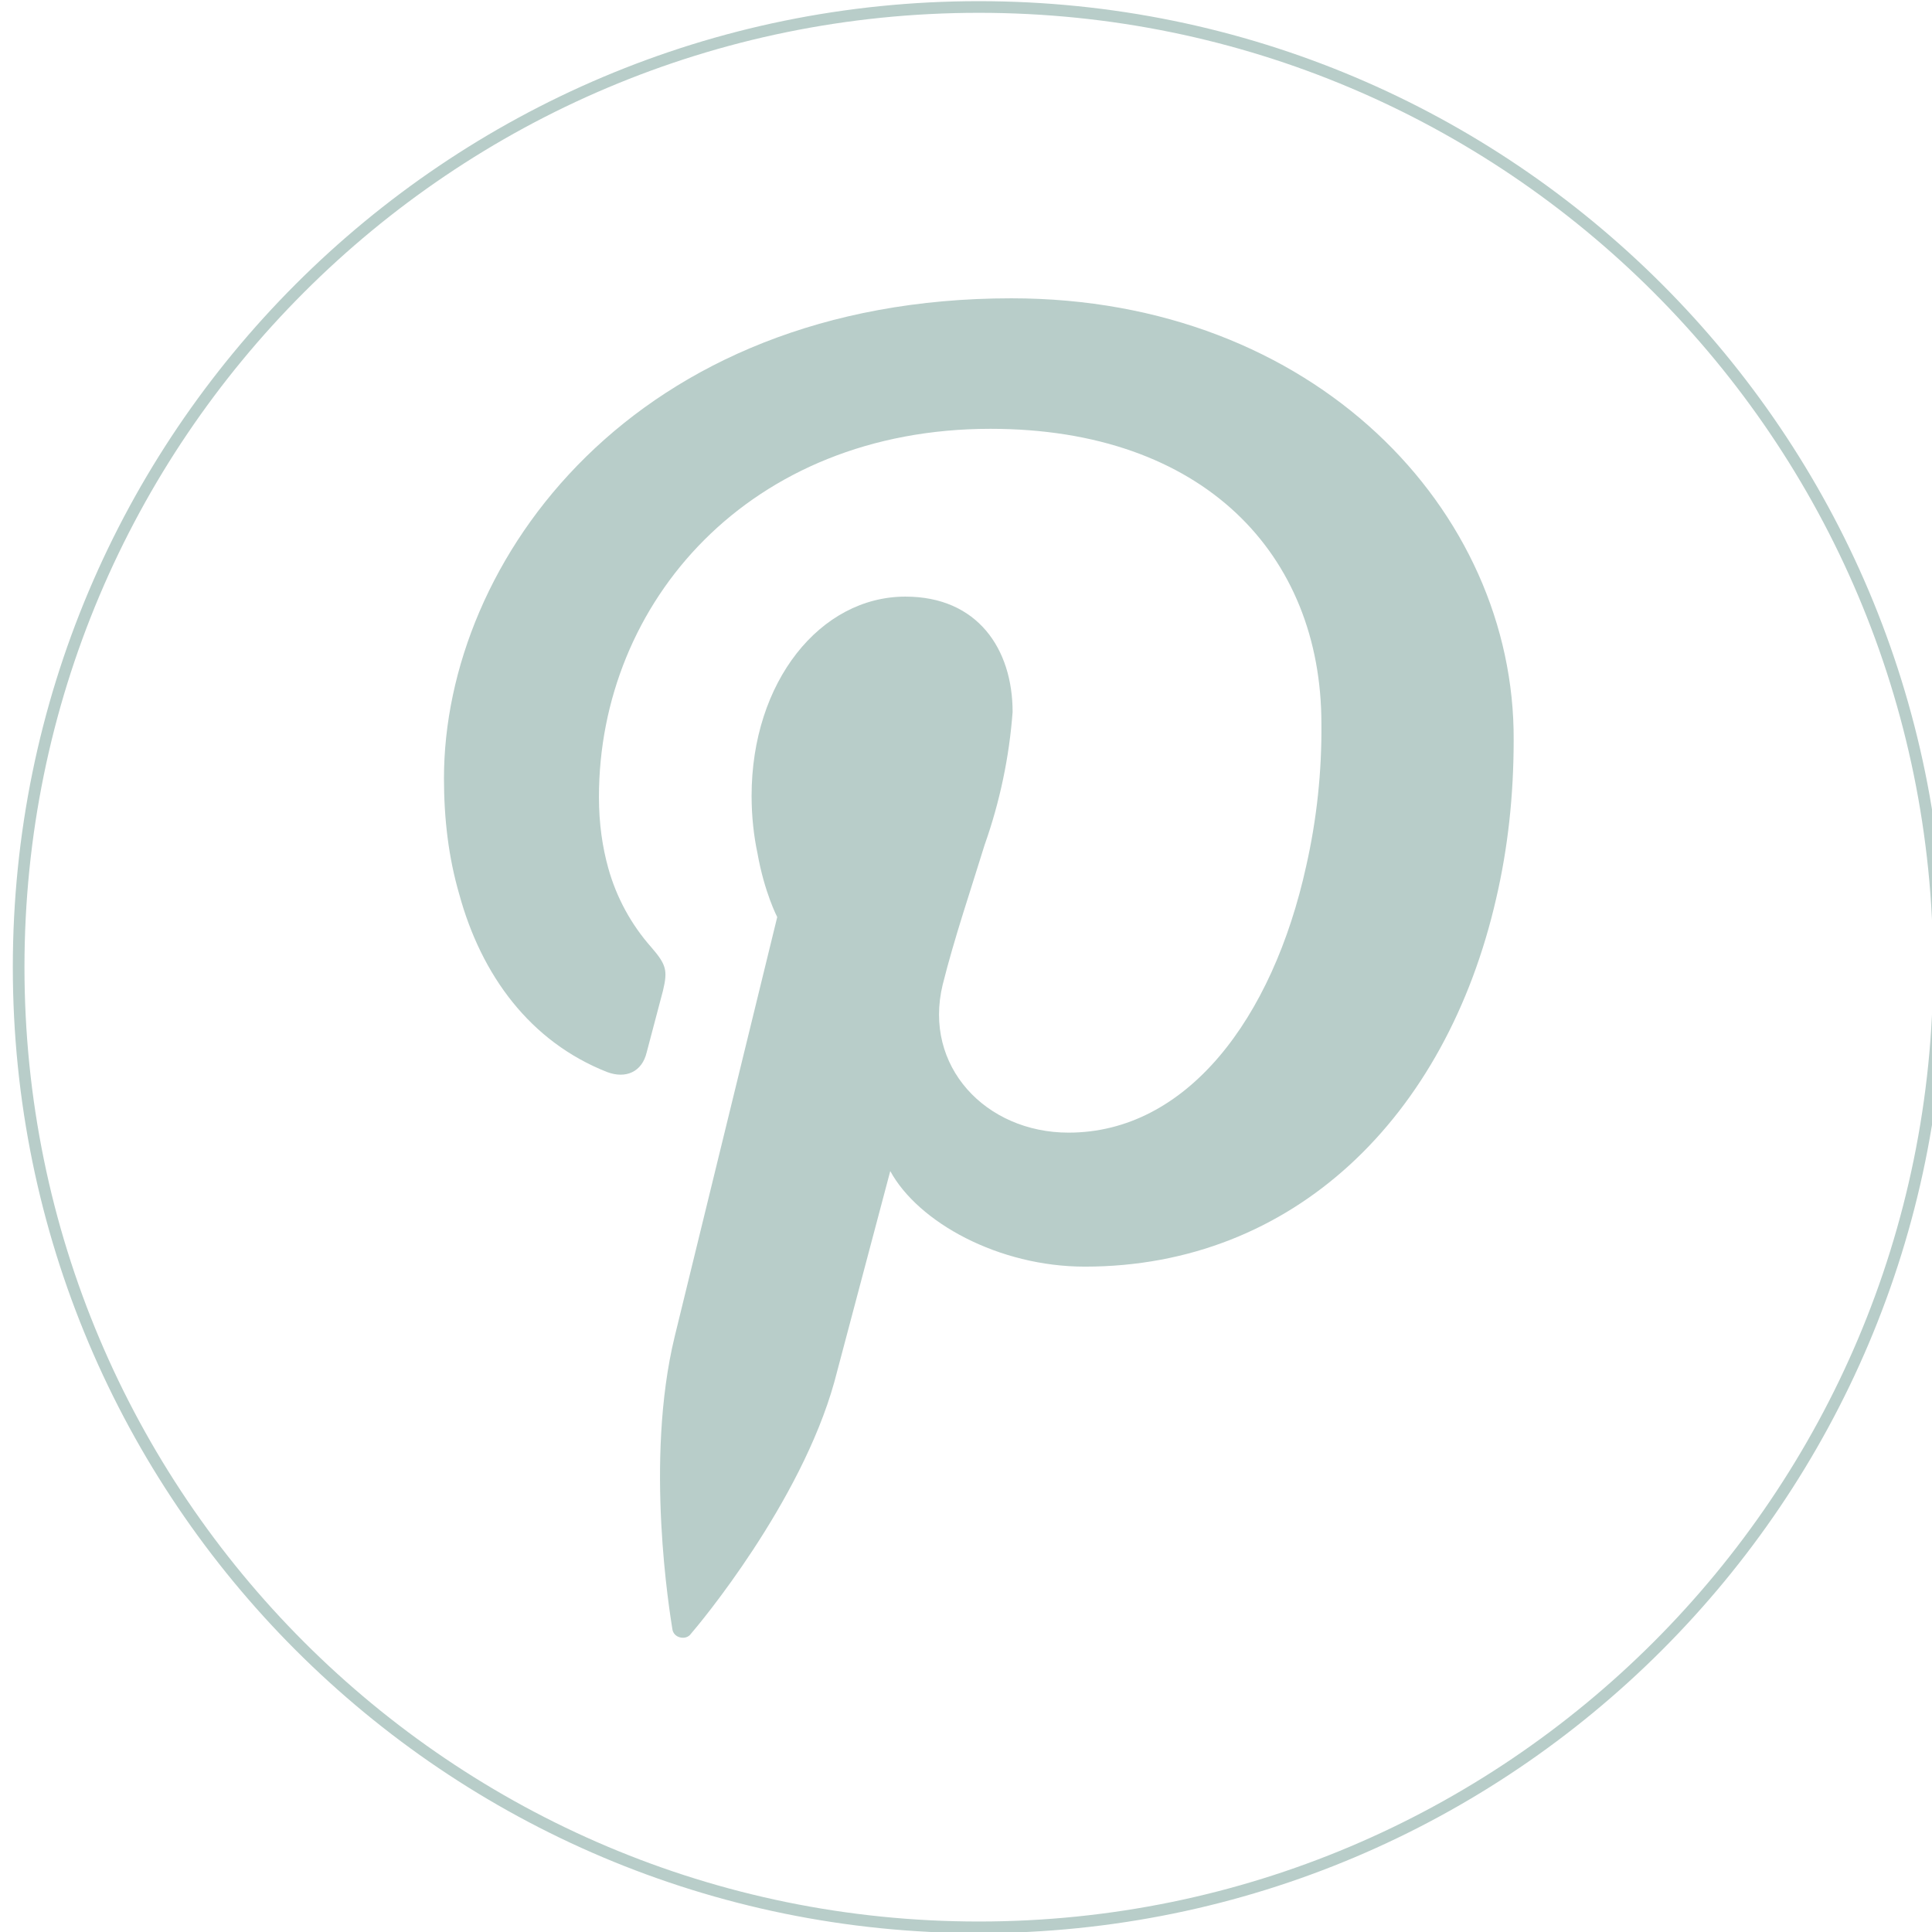
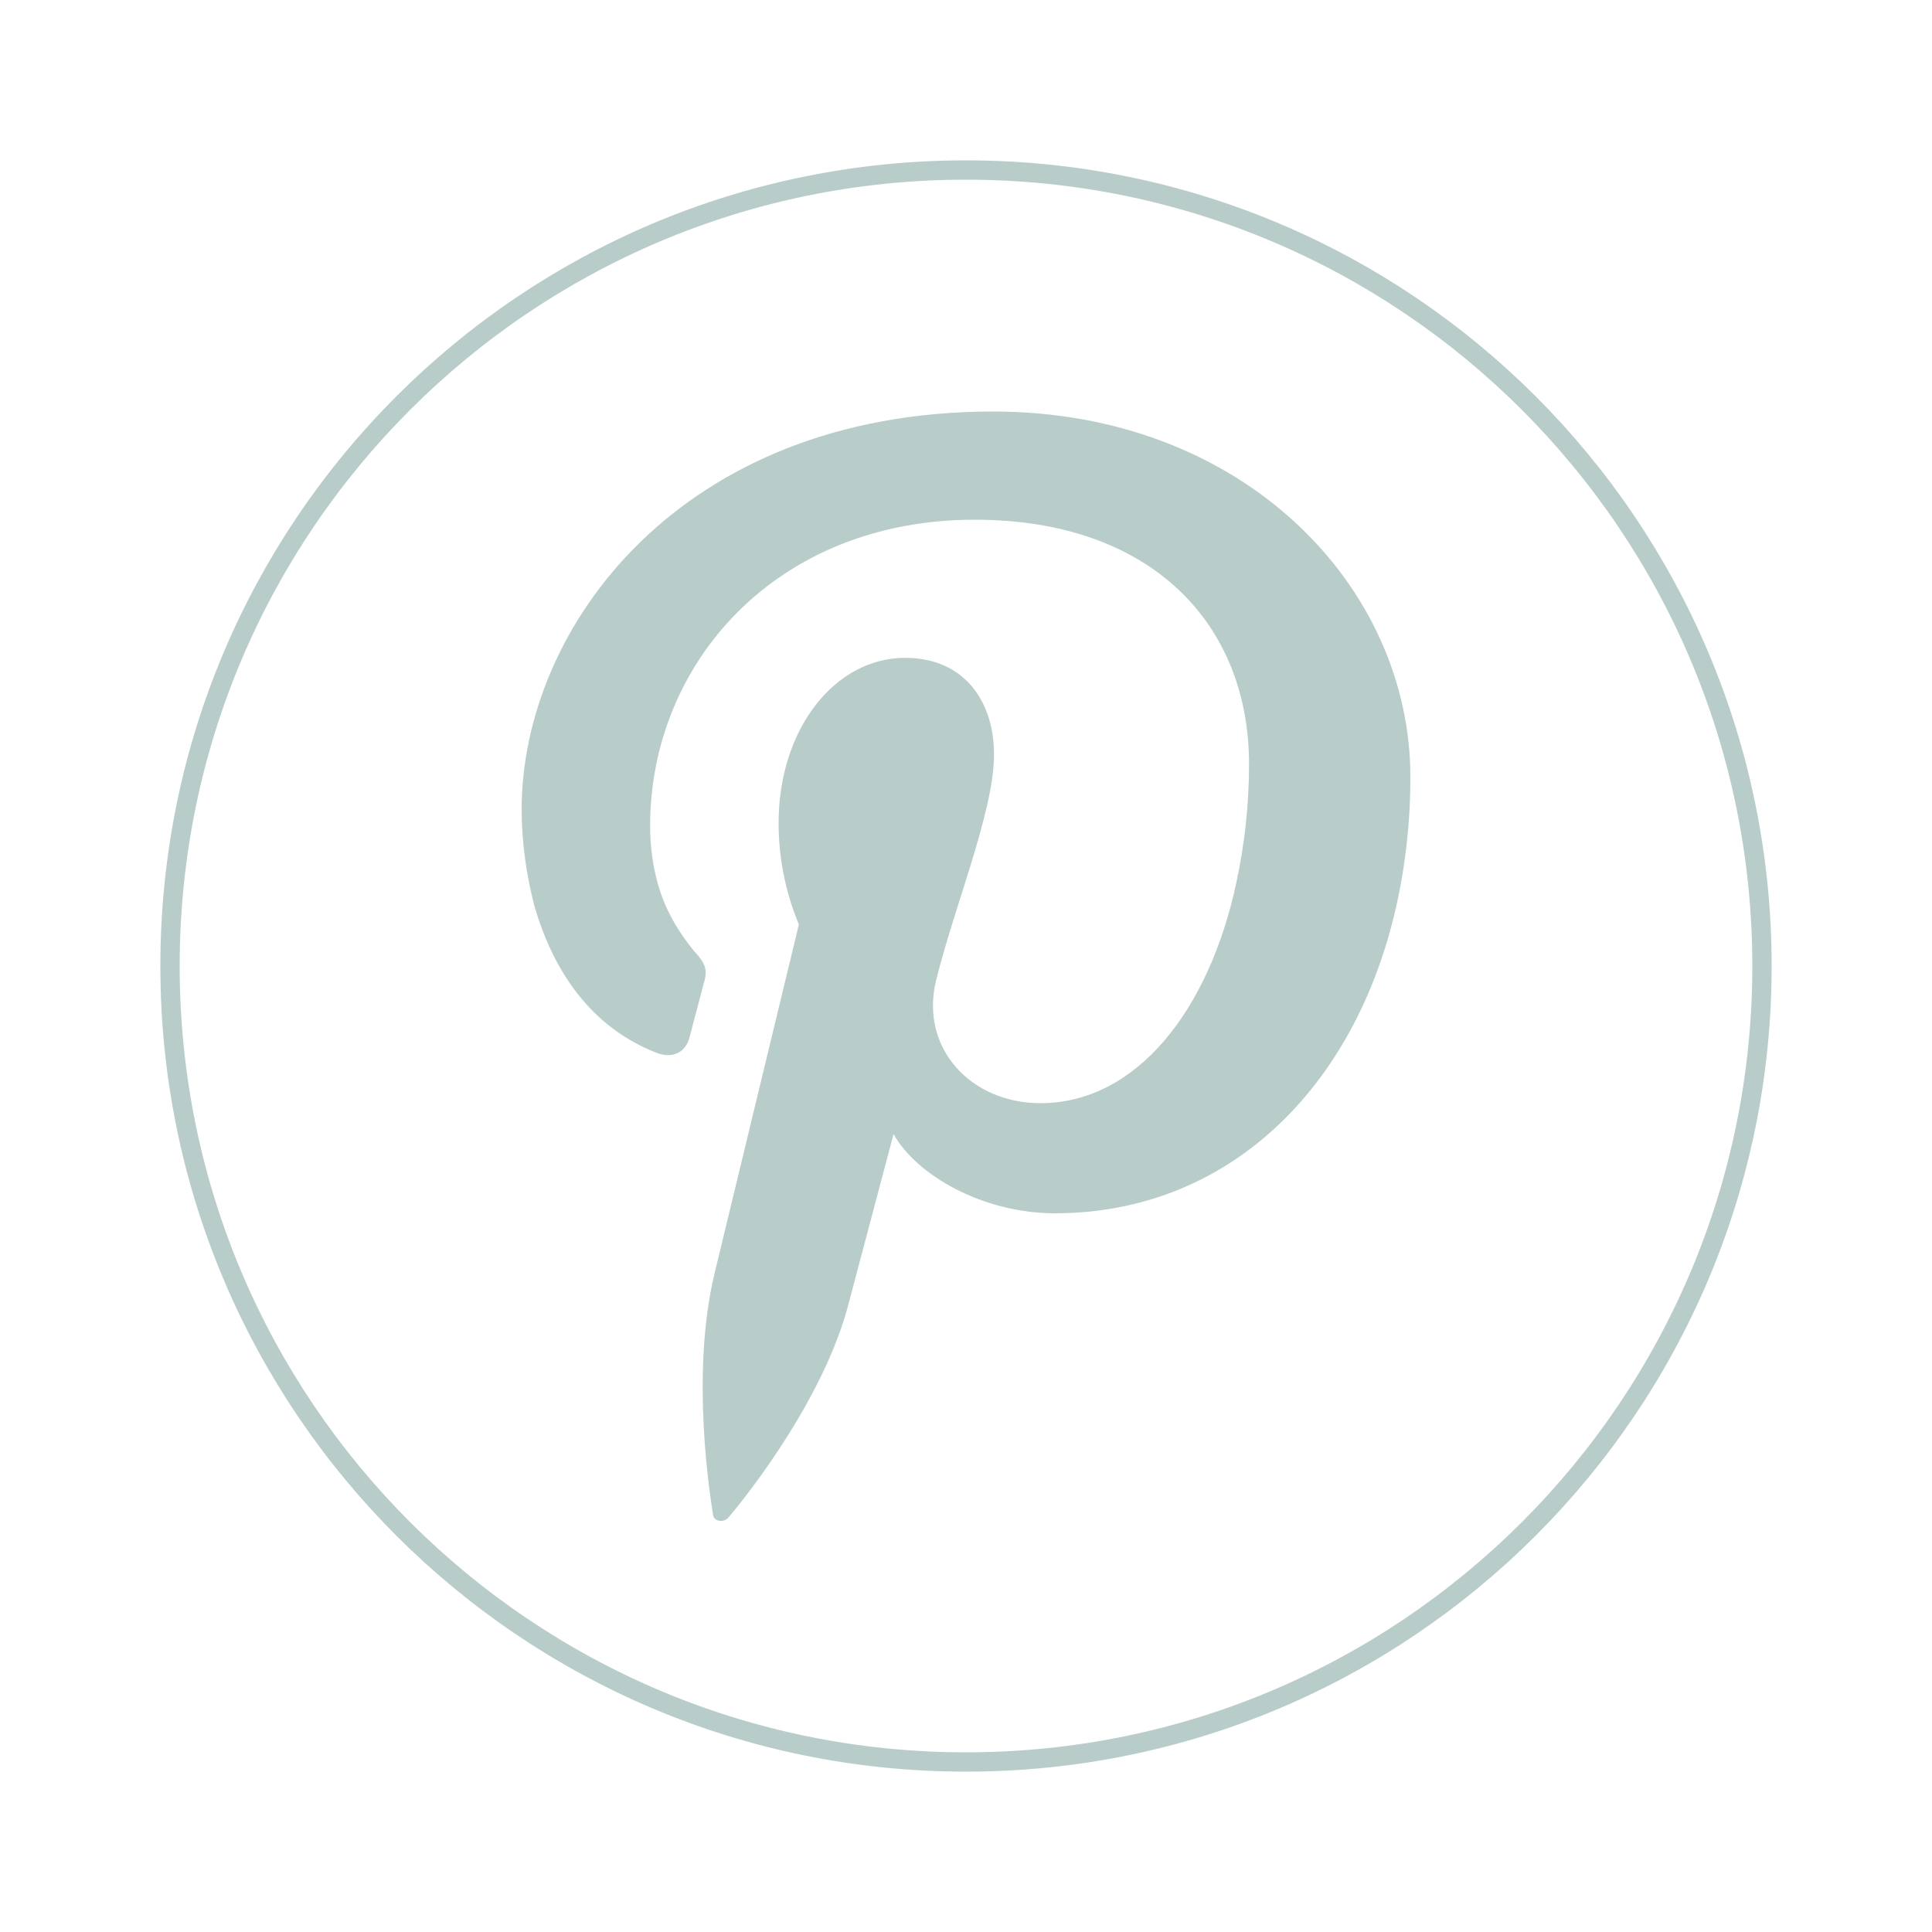
- <svg xmlns="http://www.w3.org/2000/svg" viewBox="-222 314.2 165.8 165.8">
-   <circle cx="-138" cy="397.2" r="82.4" fill="none" stroke="#b8cdc9" stroke-miterlimit="10" />
-   <path d="M-135.2 339.8c-32.4 0-48.7 22.5-48.7 41.2 0 3.5.4 6.8 1.3 9.9 1.9 7 6.1 12.7 12.7 15.3 1.6.6 3 0 3.4-1.7l1.4-5.3c.4-1.7.3-2.2-1-3.7a17.2 17.2 0 0 1-3.7-6.8c-.5-1.8-.8-3.8-.8-6.1 0-16.7 12.9-31.6 33.6-31.6 18.3 0 28.4 10.8 28.4 25.3a53 53 0 0 1-1.3 12.2c-2.9 13.2-10.3 22.9-20.4 22.9-7.1 0-12.5-5.7-10.8-12.7 1-4 2.4-8.1 3.6-12a44 44 0 0 0 2.4-11.4c0-5.4-3-9.9-9.2-9.9-7.3 0-13.2 7.3-13.2 17.1 0 1.8.2 3.5.5 4.9.6 3.4 1.7 5.5 1.7 5.5l-8.8 36c-2.6 10.7-.4 23.8-.2 25.1.1.8 1.2 1 1.6.4.7-.8 9.4-11.2 12.3-21.6l4.8-18.1c2.4 4.4 9.3 8.2 16.7 8.2 17.9 0 31-12.8 35.3-31.6 1-4.3 1.5-8.8 1.5-13.6.1-19.7-17.1-37.9-43.1-37.9z" fill="#b8cdc9" />
+ <svg xmlns="http://www.w3.org/2000/svg" version="1.2" baseProfile="tiny" viewBox="0 0 200 200">
+   <circle fill="none" stroke="#B8CDC9" stroke-width="2" stroke-miterlimit="10" cx="100" cy="100" r="82.4" />
+   <path fill="#B8CDC9" d="M102.8 42.6C70.4 42.6 54 65 54 83.8c0 3.4.5 6.8 1.3 9.9 2 7 6 12.7 12.7 15.3 1.6.6 3 0 3.4-1.7l1.4-5.3c.5-1.6.3-2.2-1-3.6-1.6-2-2.9-4.1-3.7-6.9-.5-1.8-.8-3.8-.8-6 0-16.8 13-31.7 33.6-31.7 18.3 0 28.4 10.8 28.4 25.3a58 58 0 0 1-1.3 12.2c-2.8 13.2-10.3 22.9-20.3 22.9-7.2 0-12.5-5.7-10.8-12.7 1-4 2.4-8.1 3.6-12 1.3-4.3 2.4-8.3 2.4-11.4 0-5.4-3-10-9.2-10-7.3 0-13.1 7.4-13.1 17.1a27.2 27.2 0 0 0 2.1 10.5l-8.7 36c-2.6 10.6-.4 23.7-.2 25 0 .8 1.1 1 1.6.4.7-.8 9.4-11.2 12.3-21.6l4.8-18.1c2.4 4.3 9.3 8.2 16.7 8.2 17.8 0 31-12.8 35.3-31.6a61 61 0 0 0 1.5-13.6c0-19.6-17.2-37.8-43.2-37.8z" />
</svg>
